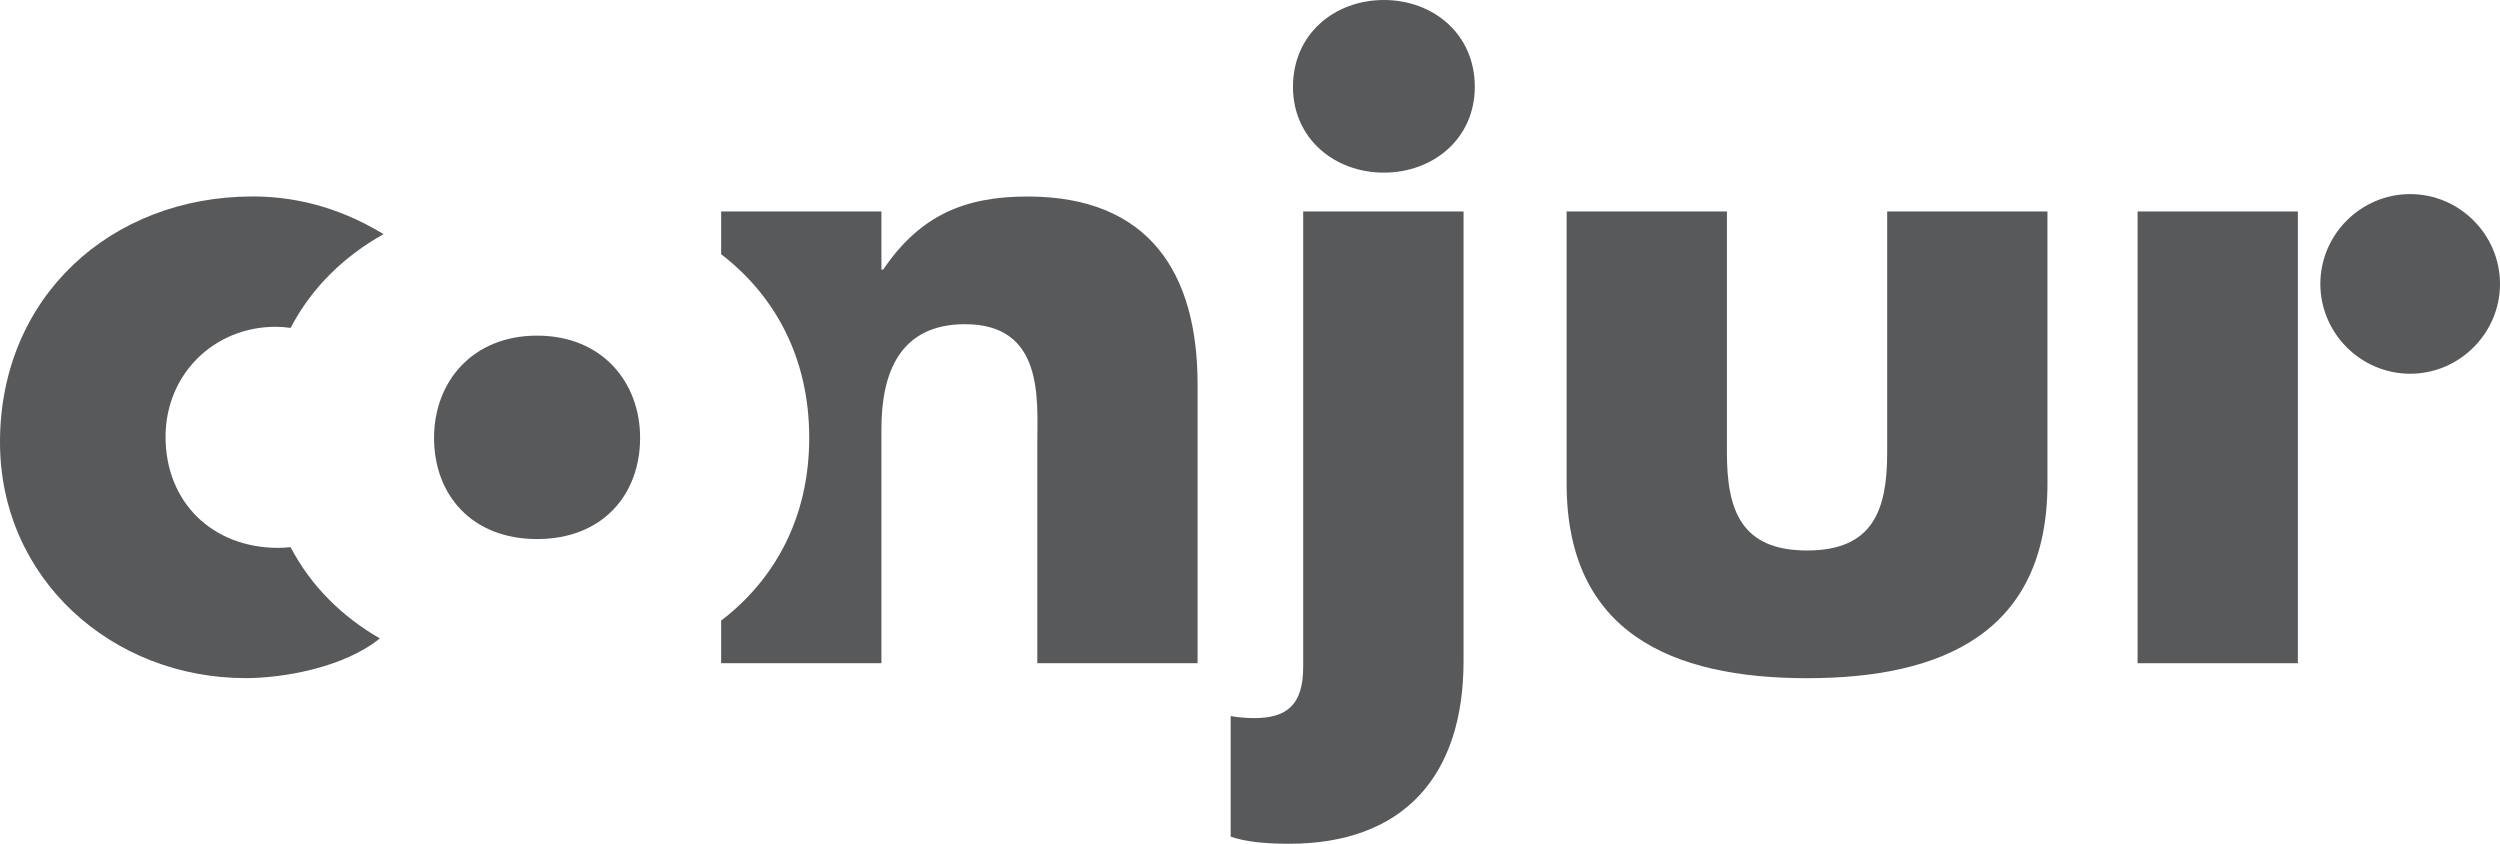
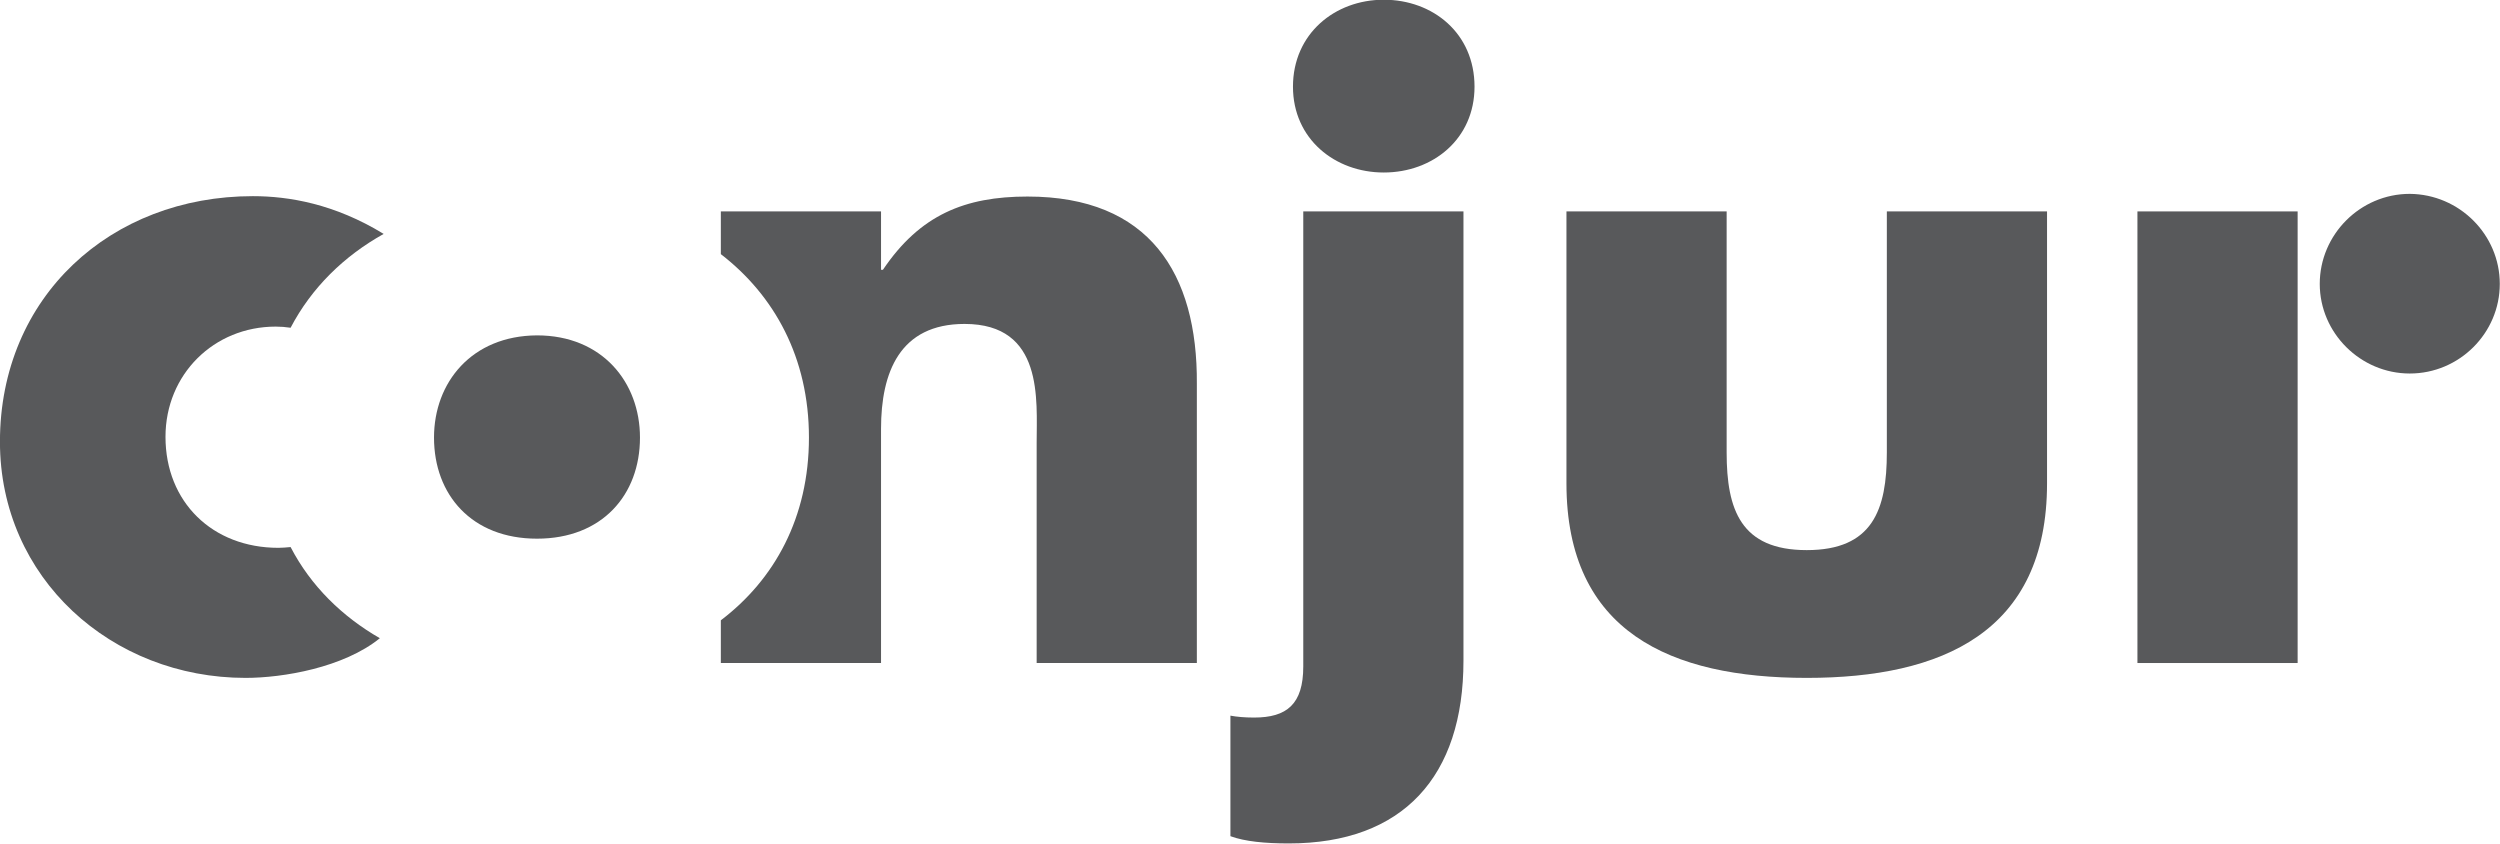
- <svg xmlns="http://www.w3.org/2000/svg" id="svg96394" version="1.1" viewBox="0 0 54.677 18.454" height="18.454mm" width="54.677mm">
-   <defs id="defs96388" />
-   <g transform="translate(-391.4592,137.8282)" id="layer1">
-     <g style="fill:#58595b;fill-opacity:1;stroke-width:1.119" transform="matrix(0.2364806,0,0,0.2364806,389.2098,-139.2405)" id="g3687-7">
-       <path style="fill:#58595b;fill-opacity:1;stroke-width:1.119" d="m 169.225,25.53 v 22.312 c 0,5.296 1.303,9.041 7.411,9.041 6.108,0 7.411,-3.745 7.411,-9.041 V 25.53 h 14.823 v 25.167 c 0,13.764 -9.69,17.998 -22.234,17.998 -12.544,0 -22.236,-4.234 -22.236,-17.998 V 25.53 Z" id="path3659-0" />
-       <path style="fill:#58595b;fill-opacity:1;stroke-width:1.119" d="m 104.551,24.146 c -5.783,0 -9.937,1.71 -13.357,6.76 H 91.03 V 25.53 H 76.207 v 3.954 c 4.955,3.801 8.145,9.547 8.145,16.977 0,7.389 -3.189,13.115 -8.145,16.906 V 67.31 H 91.03 V 45.646 c 0,-5.212 1.711,-9.691 7.737,-9.691 7.33,0 6.68,7.004 6.68,10.995 v 20.36 h 14.822 V 41.493 C 120.27,31.231 115.79,24.146 104.551,24.146" id="path3661-5" />
-       <path style="fill:#58595b;fill-opacity:1;stroke-width:1.119" d="m 49.655,46.461 c 0,5.295 3.502,9.366 9.529,9.366 6.026,0 9.528,-4.071 9.528,-9.366 0,-5.131 -3.502,-9.448 -9.528,-9.448 -6.027,0 -9.529,4.317 -9.529,9.448" id="path3663-1" />
-       <rect style="fill:#58595b;fill-opacity:1;stroke-width:1.119" x="207.206" y="25.53" width="14.823" height="41.78" id="rect3665-1" />
-       <path style="fill:#58595b;fill-opacity:1;stroke-width:1.119" d="m 240.723,32.23 c 0,4.561 -3.746,8.307 -8.308,8.307 -4.562,0 -8.308,-3.747 -8.308,-8.307 0,-4.562 3.746,-8.308 8.308,-8.308 4.562,0 8.308,3.747 8.308,8.308" id="path3667-0" />
-       <path style="fill:#58595b;fill-opacity:1;stroke-width:1.119" d="m 137.5,21.938 c -4.533,0 -8.408,-3.118 -8.408,-7.936 0,-4.913 3.875,-8.03 8.408,-8.03 4.535,0 8.408,3.117 8.408,8.03 0,4.818 -3.873,7.936 -8.408,7.936 m 7.369,45.158 c 0,10.676 -5.573,16.912 -16.155,16.912 -2.173,0 -4.062,-0.191 -5.384,-0.662 V 72.198 c 0.566,0.095 1.322,0.188 2.172,0.188 3.023,0 4.535,-1.228 4.535,-4.724 V 25.527 h 14.832 z" id="path3669-3" />
-       <path style="fill:#58595b;fill-opacity:1;stroke-width:1.119" d="m 36.386,56.574 c -0.382,0.043 -0.763,0.066 -1.138,0.066 -6.108,0 -10.425,-4.234 -10.425,-10.265 0,-5.782 4.479,-10.18 10.181,-10.18 0.469,0 0.93,0.038 1.385,0.104 1.932,-3.711 4.934,-6.627 8.596,-8.672 -4.544,-2.772 -8.781,-3.486 -12.098,-3.486 -13.113,0 -23.375,9.284 -23.375,22.724 0,12.623 10.344,21.823 22.723,21.823 3.454,0 9.07,-0.967 12.408,-3.672 -3.505,-2.018 -6.384,-4.855 -8.257,-8.442" id="path3671-0" />
+ <svg xmlns="http://www.w3.org/2000/svg" version="1.1" id="svg96394" x="0px" y="0px" viewBox="0 0 155 52.3" style="enable-background:new 0 0 155 52.3;" xml:space="preserve">
+   <style type="text/css">
+ 	.st0{fill:#58595B;}
+ </style>
+   <g id="layer1" transform="translate(-391.4592,137.8282)">
+     <g id="g3687-7" transform="matrix(0.2364806,0,0,0.2364806,389.2098,-139.2405)">
+       <path id="path3659-0" class="st0" d="M462.2,61.4v63.2c0,15,3.7,25.6,21,25.6c17.3,0,21-10.6,21-25.6V61.4h42v71.3    c0,39-27.5,51-63,51c-35.6,0-63-12-63-51V61.4H462.2z" />
+       <path id="path3661-5" class="st0" d="M278.9,57.5c-16.4,0-28.2,4.8-37.9,19.2h-0.5V61.4h-42v11.2c14,10.8,23.1,27.1,23.1,48.1    c0,20.9-9,37.2-23.1,47.9v11.2h42v-61.4c0-14.8,4.9-27.5,21.9-27.5c20.8,0,18.9,19.9,18.9,31.2v57.7h42v-73.2    C323.5,77.6,310.8,57.5,278.9,57.5" />
+       <path id="path3663-1" class="st0" d="M123.3,120.7c0,15,9.9,26.5,27,26.5c17.1,0,27-11.5,27-26.5c0-14.5-9.9-26.8-27-26.8    C133.2,94,123.3,106.2,123.3,120.7" />
+       <rect id="rect3665-1" x="569.9" y="61.4" class="st0" width="42" height="118.4" />
+       <path id="path3667-0" class="st0" d="M664.9,80.4c0,12.9-10.6,23.5-23.6,23.5c-12.9,0-23.6-10.6-23.6-23.5    c0-12.9,10.6-23.6,23.6-23.6C654.3,56.9,664.9,67.5,664.9,80.4" />
+       <path id="path3669-3" class="st0" d="M372.3,51.2c-12.8,0-23.8-8.8-23.8-22.5c0-13.9,11-22.8,23.8-22.8c12.9,0,23.8,8.8,23.8,22.8    C396.1,42.4,385.2,51.2,372.3,51.2 M393.2,179.2c0,30.3-15.8,47.9-45.8,47.9c-6.2,0-11.5-0.5-15.3-1.9v-31.6    c1.6,0.3,3.7,0.5,6.2,0.5c8.6,0,12.9-3.5,12.9-13.4V61.4h42V179.2z" />
+       <path id="path3671-0" class="st0" d="M85.7,149.4c-1.1,0.1-2.2,0.2-3.2,0.2c-17.3,0-29.6-12-29.6-29.1c0-16.4,12.7-28.9,28.9-28.9    c1.3,0,2.6,0.1,3.9,0.3c5.5-10.5,14-18.8,24.4-24.6c-12.9-7.9-24.9-9.9-34.3-9.9c-37.2,0-66.3,26.3-66.3,64.4    c0,35.8,29.3,61.9,64.4,61.9c9.8,0,25.7-2.7,35.2-10.4C99.2,167.6,91,159.6,85.7,149.4" />
    </g>
  </g>
</svg>
